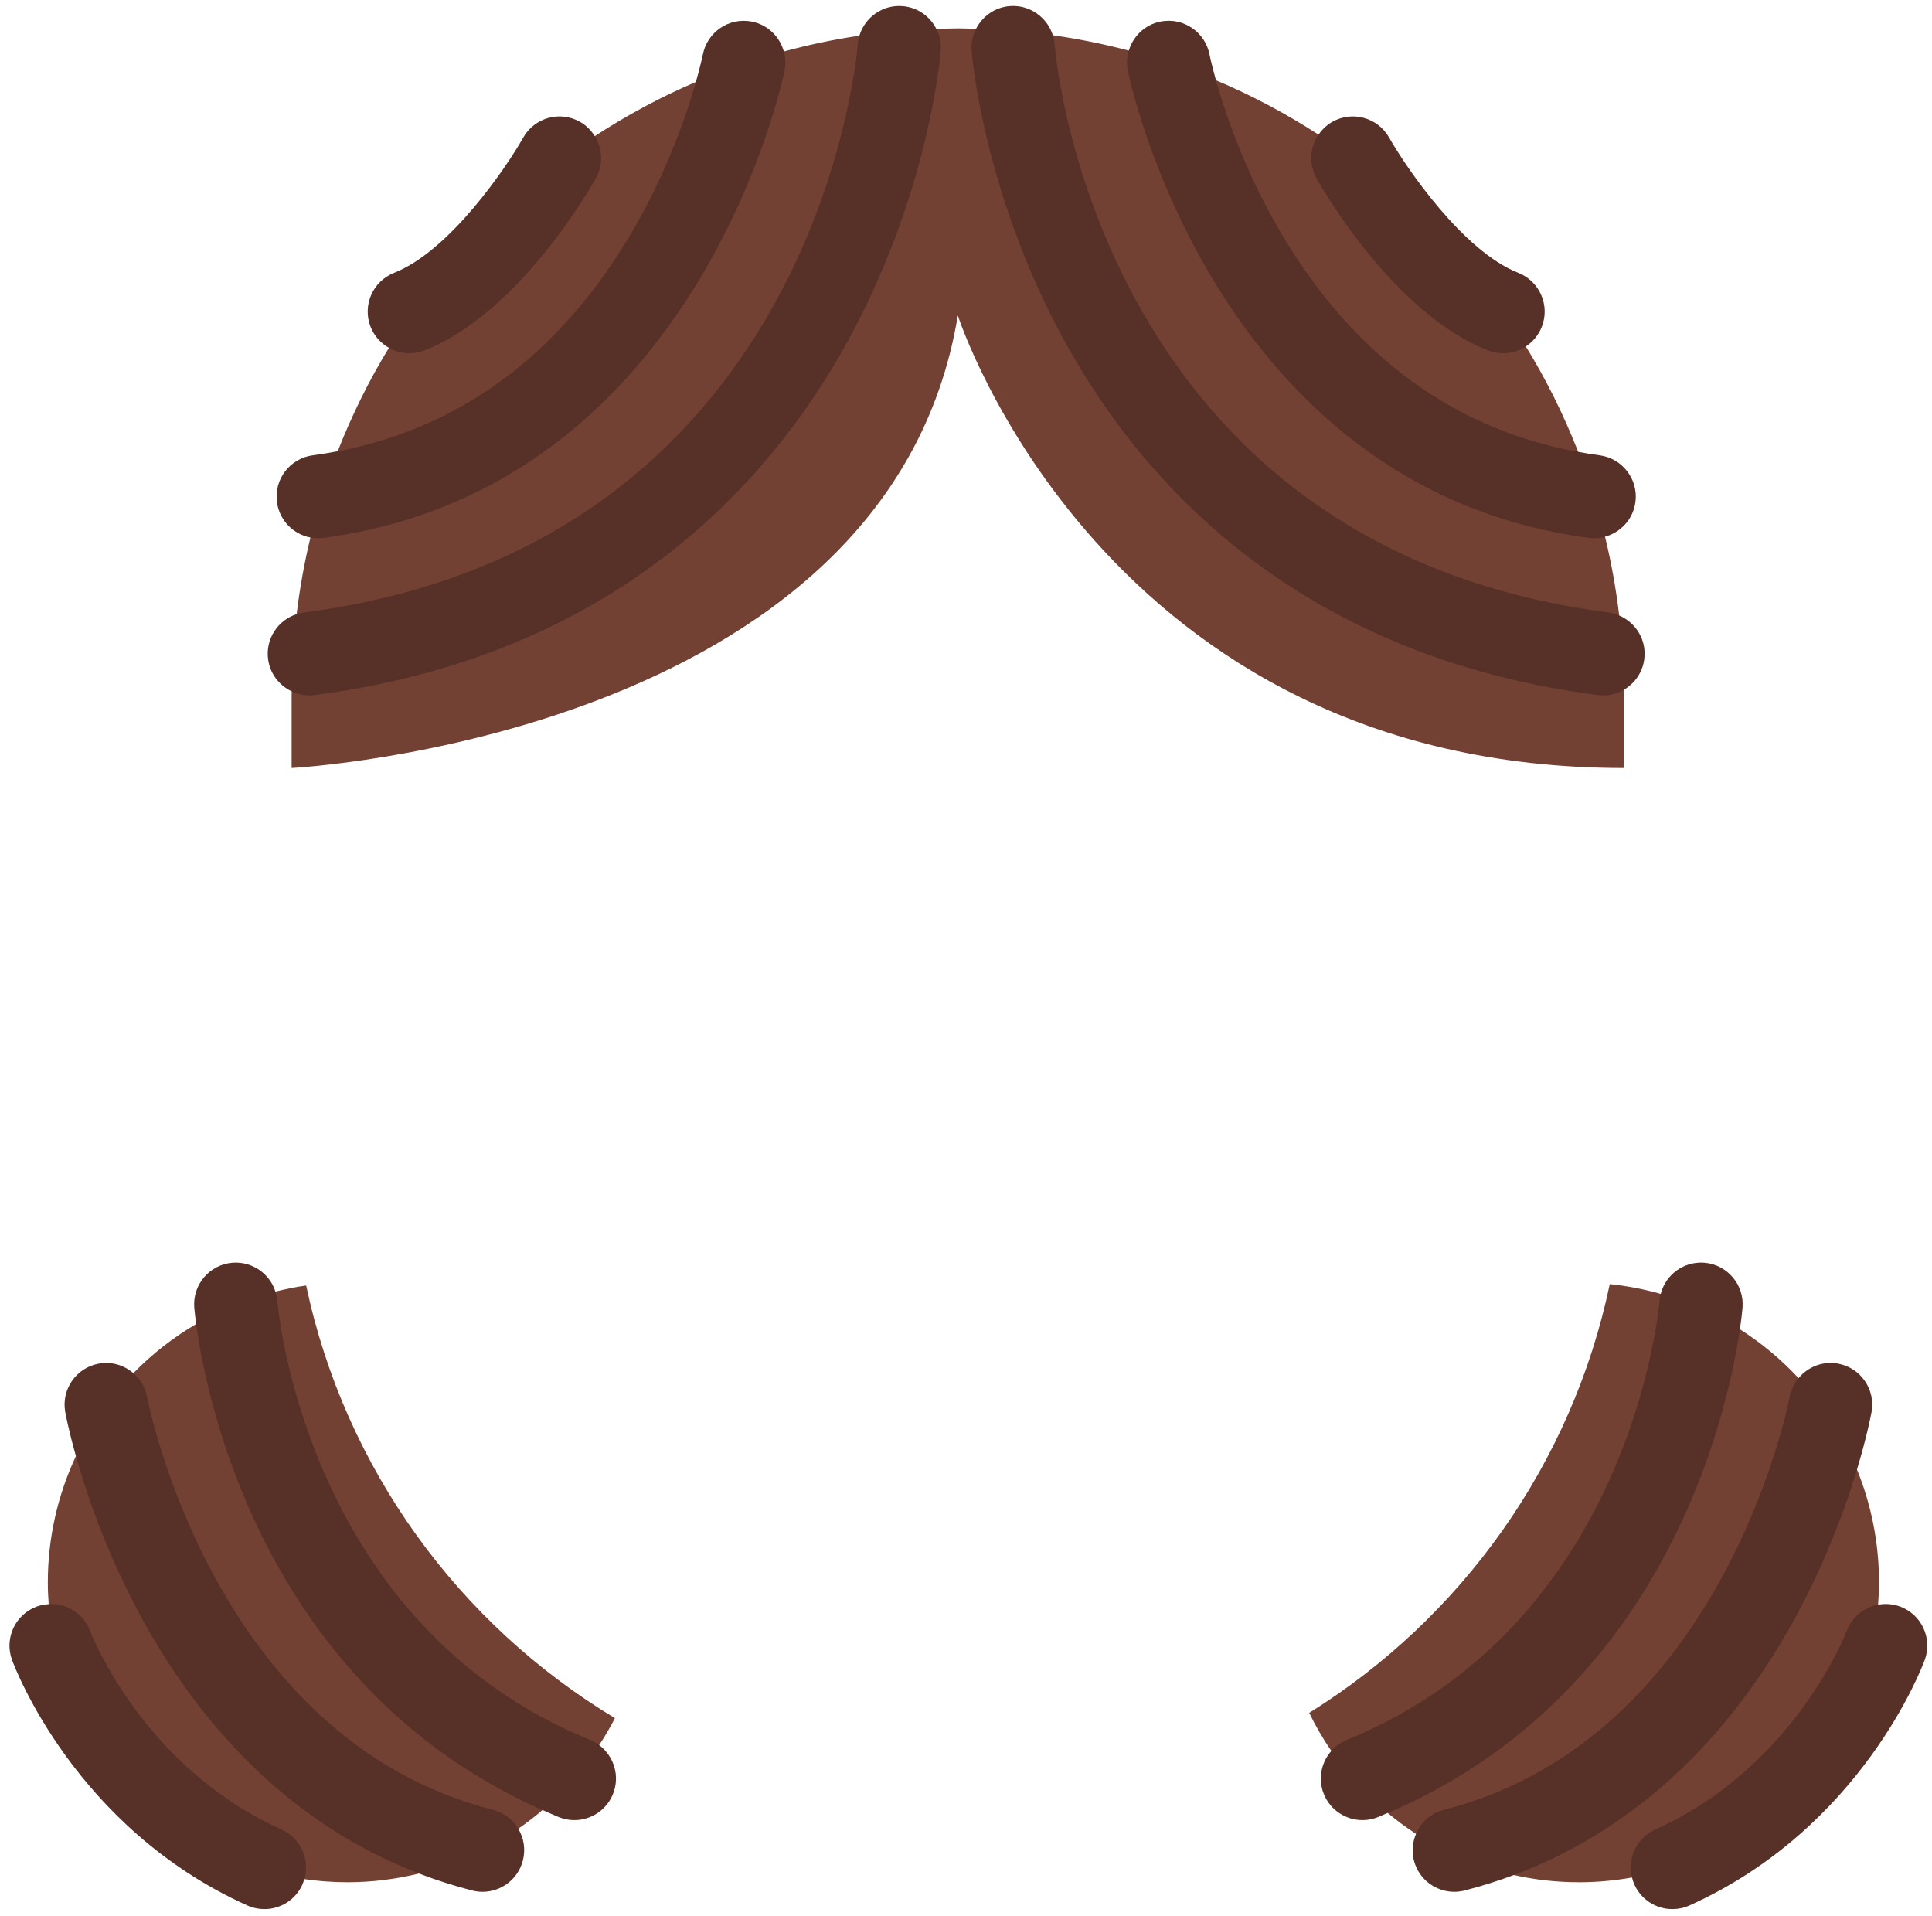
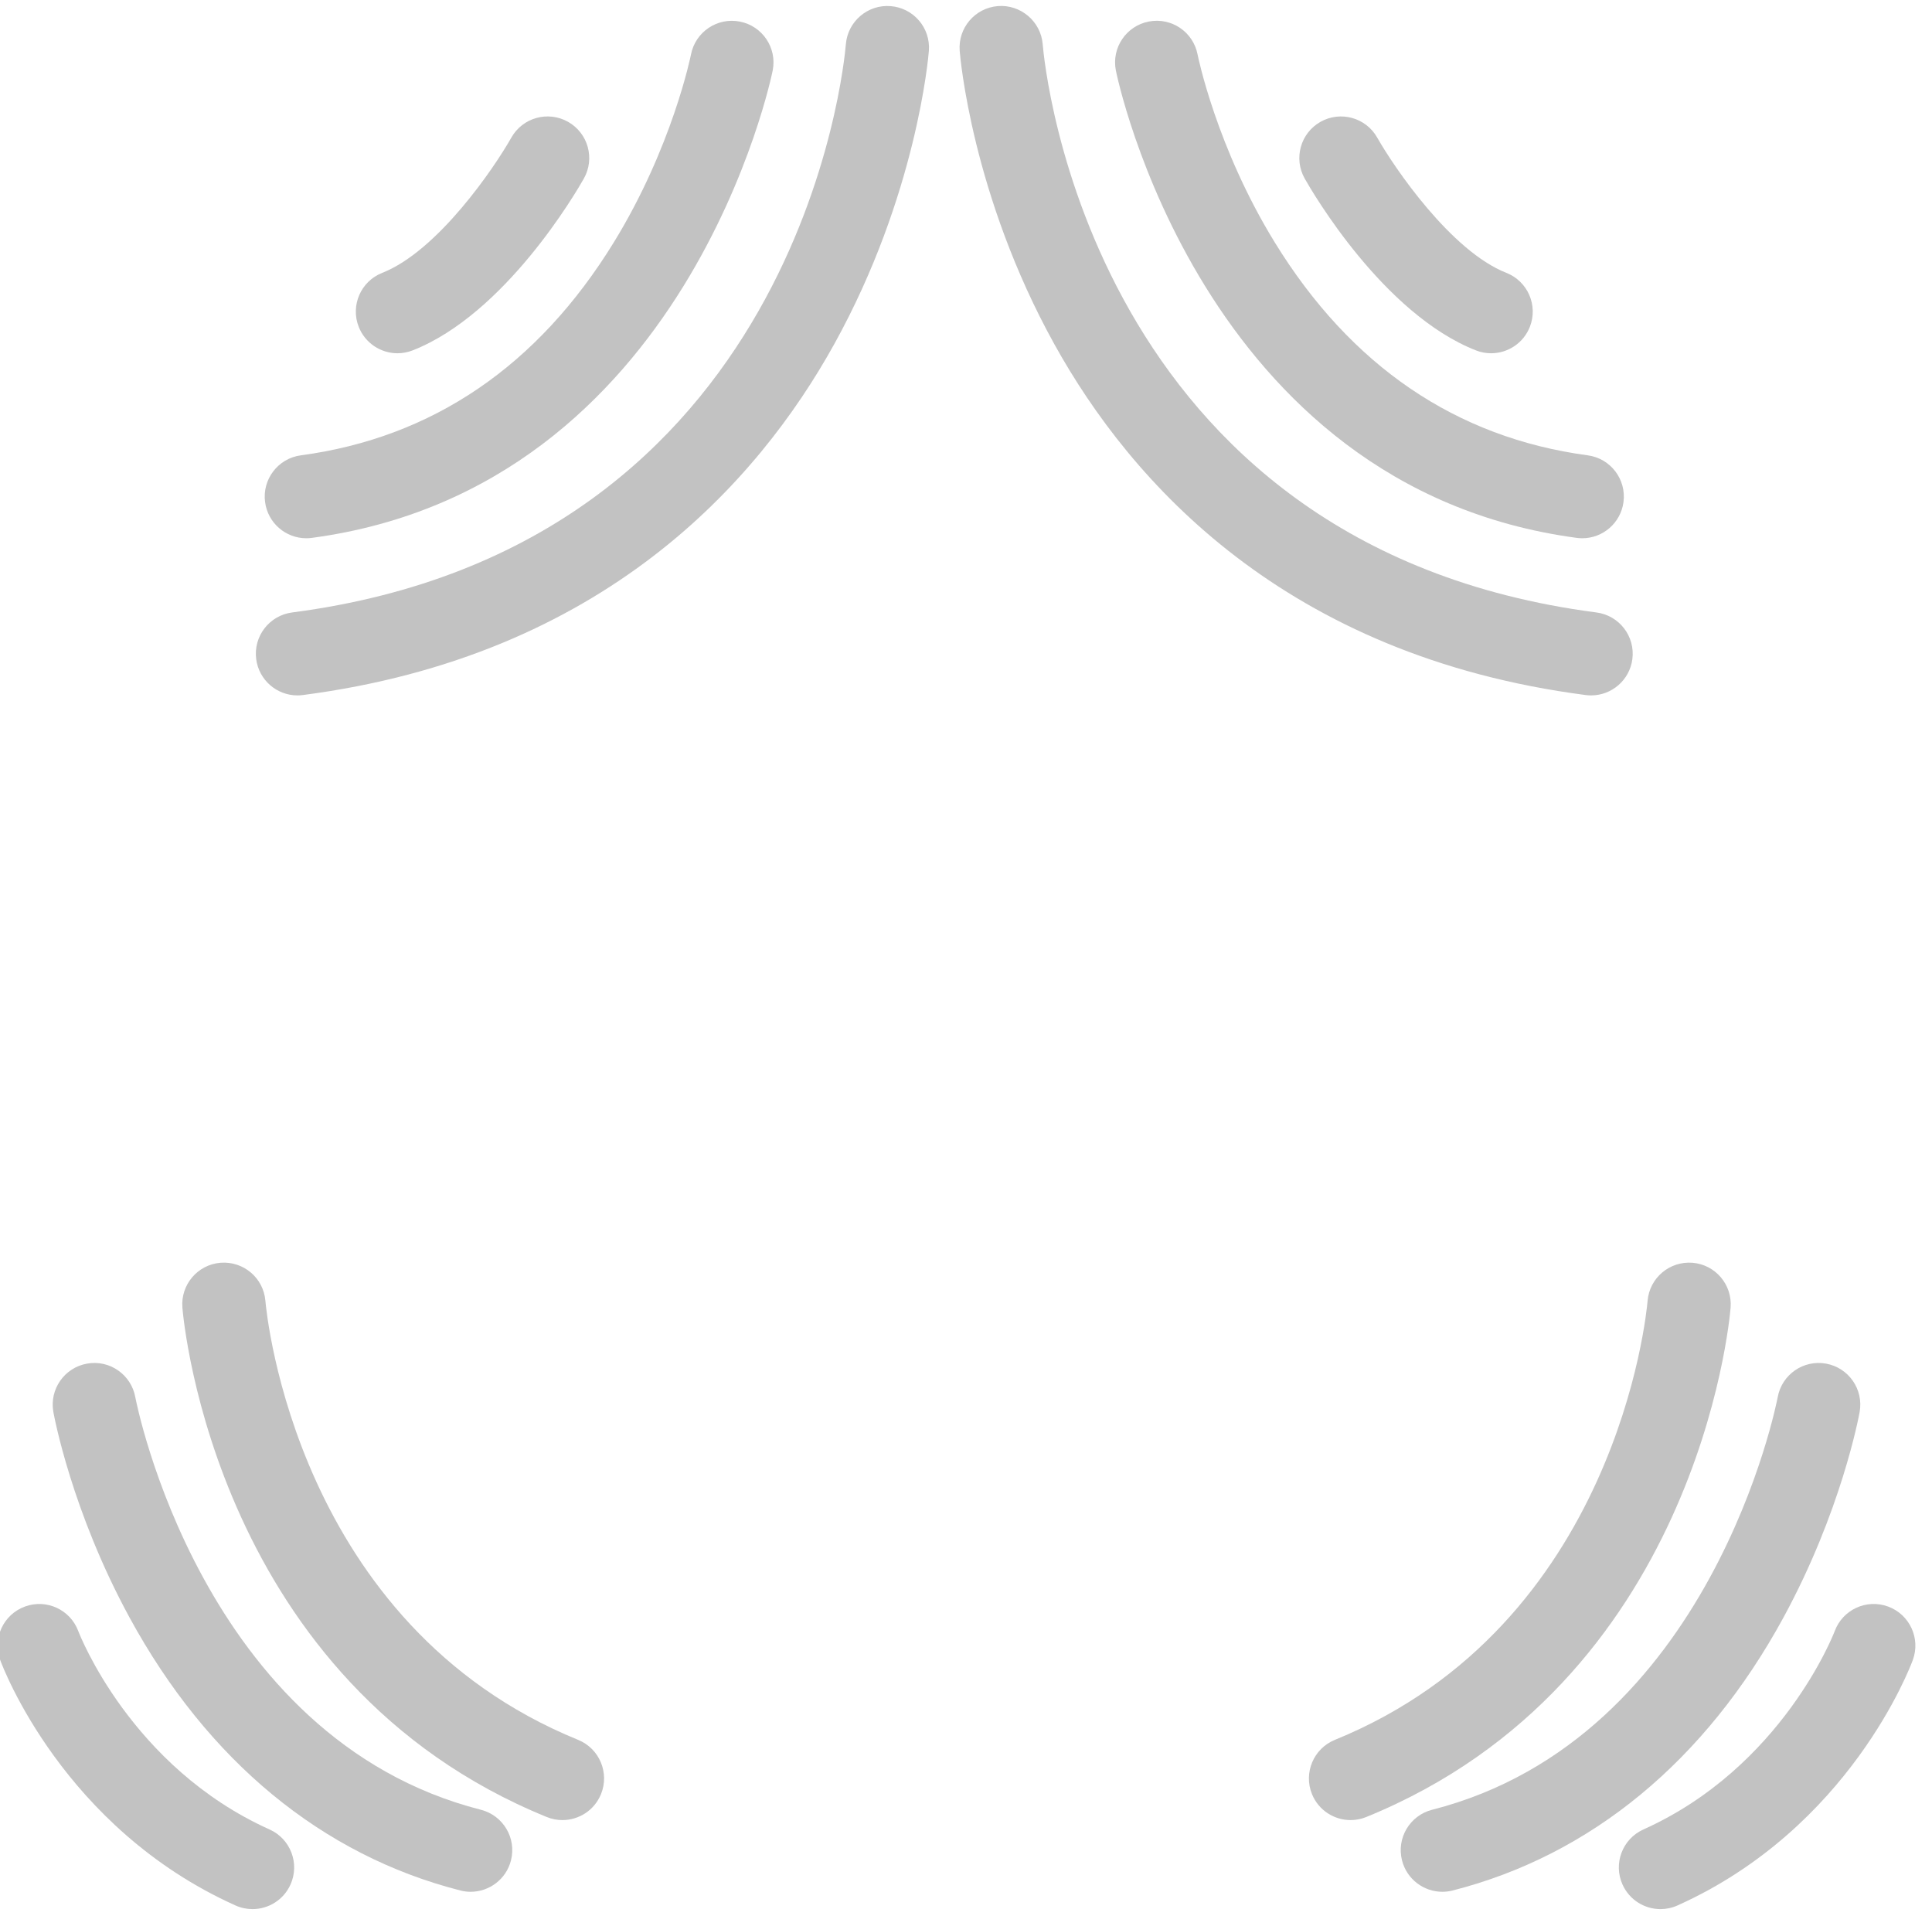
- <svg xmlns="http://www.w3.org/2000/svg" xmlns:ns1="http://design.blush" viewBox="52.5 33.6 162.4 161" overflow="visible" width="162.4px" height="161px">
+ <svg xmlns="http://www.w3.org/2000/svg" xmlns:ns1="http://design.blush" viewBox="52.5 33.6 162.4 161" overflow="visible" width="162.4px" height="161px" version="1.1" id="svg19">
+   <defs id="defs23" />
  <g id="Hairstyle/Dreadlocks" stroke="none" stroke-width="1" fill="none" fill-rule="evenodd">
-     <g id="Group-35" transform="translate(53.3, 33.1)">
-       <path d="M135.713,58.884 C135.713,58.744 135.704,58.607 135.703,58.467 C136.607,57.94 137.268,57.017 137.413,55.898 C137.621,54.307 136.715,52.839 135.308,52.239 C135.04,49.984 134.642,47.769 134.115,45.603 C135.431,45.243 136.475,44.141 136.667,42.704 C136.924,40.788 135.579,39.027 133.663,38.77 C133.055,38.688 132.456,38.587 131.861,38.478 C130.649,35.382 129.178,32.415 127.458,29.615 C128.043,29.232 128.52,28.672 128.796,27.972 C129.504,26.174 128.62,24.141 126.821,23.433 C122.172,21.603 117.408,14.605 115.964,12.062 C115.013,10.382 112.877,9.791 111.197,10.74 C110.715,11.013 110.334,11.389 110.041,11.818 C107.315,10.058 104.434,8.517 101.41,7.245 C101.035,5.913 100.872,5.11 100.866,5.078 C100.499,3.183 98.666,1.943 96.769,2.309 C95.442,2.565 94.45,3.544 94.09,4.755 C92.003,4.202 89.869,3.77 87.694,3.46 C87.215,1.934 85.724,0.882 84.085,1.011 C82.823,1.111 81.782,1.872 81.248,2.923 C80.736,2.909 80.228,2.884 79.713,2.884 C79.107,2.884 78.506,2.911 77.904,2.93 C77.372,1.879 76.332,1.116 75.07,1.015 C73.399,0.877 71.906,1.95 71.441,3.497 C69.277,3.817 67.158,4.267 65.083,4.828 C64.741,3.586 63.737,2.575 62.386,2.313 C60.491,1.942 58.654,3.183 58.283,5.078 C58.278,5.103 58.102,5.967 57.699,7.383 C54.718,8.658 51.876,10.193 49.188,11.945 C48.888,11.463 48.481,11.039 47.952,10.74 C46.268,9.789 44.133,10.383 43.183,12.065 C41.749,14.603 37.003,21.593 32.329,23.433 C30.53,24.142 29.646,26.174 30.354,27.972 C30.66,28.751 31.219,29.349 31.895,29.73 C30.215,32.48 28.777,35.392 27.586,38.427 C26.895,38.56 26.195,38.675 25.486,38.77 C23.571,39.027 22.226,40.788 22.483,42.704 C22.688,44.236 23.856,45.401 25.295,45.676 C24.786,47.78 24.398,49.931 24.134,52.121 C22.557,52.628 21.514,54.197 21.736,55.898 C21.896,57.125 22.679,58.109 23.721,58.601 C23.72,58.696 23.713,58.789 23.713,58.884 L23.713,65.05 C23.713,65.05 73.841,62.439 79.713,27.022 C79.713,27.022 91.942,65.05 135.714,65.05 L135.713,58.884 Z" id="Fill-1" fill="#724133" ns1:color="Hair-500" />
-       <path d="M49.562,147.179 C50.039,146.444 50.489,145.691 50.889,144.906 C37.8,137.033 28.201,123.958 24.936,108.545 C24.056,108.666 23.197,108.846 22.349,109.056 C21.863,107.54 20.392,106.502 18.733,106.633 C16.808,106.792 15.374,108.482 15.533,110.408 C15.543,110.546 15.589,111.033 15.691,111.779 C13.745,112.92 11.97,114.313 10.405,115.915 C9.633,115.25 8.588,114.914 7.508,115.112 C5.606,115.454 4.343,117.275 4.686,119.177 C4.71,119.313 4.971,120.702 5.582,122.878 C4.075,126.108 3.22,129.701 3.22,133.5 C3.22,134.117 3.249,134.728 3.292,135.334 C2.961,135.354 2.627,135.406 2.3,135.526 C0.484,136.189 -0.45,138.199 0.213,140.014 C0.423,140.588 5.516,154.143 19.992,160.649 C20.459,160.858 20.945,160.957 21.424,160.957 C22.761,160.957 24.037,160.189 24.619,158.891 C24.686,158.742 24.727,158.587 24.771,158.435 C25.962,158.608 27.18,158.7 28.419,158.7 C30.491,158.7 32.501,158.437 34.426,157.965 C35.88,158.523 37.368,159.003 38.895,159.392 C39.185,159.466 39.477,159.501 39.763,159.501 C41.324,159.501 42.748,158.449 43.151,156.866 C43.392,155.925 43.224,154.977 42.763,154.204 C43.472,153.711 44.157,153.185 44.81,152.623 C45.258,152.822 45.696,153.028 46.157,153.216 C46.59,153.392 47.036,153.476 47.477,153.476 C48.856,153.476 50.166,152.654 50.718,151.296 C51.334,149.788 50.81,148.11 49.562,147.179" id="Fill-3" fill="#724133" ns1:color="Hair-500" />
-       <path d="M158.903,135.525 C158.293,135.301 157.664,135.271 157.069,135.382 C157.115,134.759 157.146,134.133 157.146,133.5 C157.146,130.141 156.485,126.938 155.293,124.007 C156.143,121.184 156.489,119.335 156.517,119.176 C156.861,117.274 155.597,115.454 153.695,115.111 C152.407,114.876 151.169,115.392 150.388,116.334 C148.926,114.763 147.269,113.378 145.451,112.221 C145.598,111.213 145.657,110.572 145.671,110.408 C145.829,108.481 144.395,106.791 142.469,106.632 C140.741,106.496 139.218,107.629 138.802,109.249 C137.417,108.858 135.985,108.578 134.514,108.428 C131.332,123.61 122.004,136.526 109.249,144.462 C109.791,145.58 110.417,146.649 111.111,147.668 C110.261,148.632 109.966,150.024 110.484,151.296 C111.038,152.653 112.346,153.475 113.727,153.475 C114.167,153.475 114.614,153.391 115.047,153.215 C115.317,153.105 115.57,152.981 115.837,152.868 C116.599,153.503 117.398,154.096 118.233,154.639 C117.944,155.32 117.855,156.092 118.051,156.865 C118.456,158.448 119.88,159.501 121.441,159.501 C121.727,159.501 122.018,159.465 122.308,159.391 C123.715,159.032 125.092,158.597 126.438,158.094 C128.212,158.49 130.053,158.7 131.946,158.7 C133.463,158.7 134.945,158.558 136.387,158.301 C136.437,158.5 136.497,158.698 136.584,158.89 C137.167,160.188 138.443,160.957 139.778,160.957 C140.257,160.957 140.745,160.857 141.211,160.648 C155.687,154.142 160.78,140.587 160.99,140.013 C161.653,138.198 160.718,136.188 158.903,135.525" id="Fill-5" fill="#724133" ns1:color="Hair-500" />
+     <g id="Group-35" transform="translate(52.3, 33.1)">
+       <g id="Hair-Color" fill="">
+         <path d="M135.713,58.884 C135.713,58.744 135.704,58.607 135.703,58.467 C136.607,57.94 137.268,57.017 137.413,55.898 C137.621,54.307 136.715,52.839 135.308,52.239 C135.04,49.984 134.642,47.769 134.115,45.603 C135.431,45.243 136.475,44.141 136.667,42.704 C136.924,40.788 135.579,39.027 133.663,38.77 C133.055,38.688 132.456,38.587 131.861,38.478 C130.649,35.382 129.178,32.415 127.458,29.615 C128.043,29.232 128.52,28.672 128.796,27.972 C129.504,26.174 128.62,24.141 126.821,23.433 C122.172,21.603 117.408,14.605 115.964,12.062 C115.013,10.382 112.877,9.791 111.197,10.74 C110.715,11.013 110.334,11.389 110.041,11.818 C107.315,10.058 104.434,8.517 101.41,7.245 C101.035,5.913 100.872,5.11 100.866,5.078 C100.499,3.183 98.666,1.943 96.769,2.309 C95.442,2.565 94.45,3.544 94.09,4.755 C92.003,4.202 89.869,3.77 87.694,3.46 C87.215,1.934 85.724,0.882 84.085,1.011 C82.823,1.111 81.782,1.872 81.248,2.923 C80.736,2.909 80.228,2.884 79.713,2.884 C79.107,2.884 78.506,2.911 77.904,2.93 C77.372,1.879 76.332,1.116 75.07,1.015 C73.399,0.877 71.906,1.95 71.441,3.497 C69.277,3.817 67.158,4.267 65.083,4.828 C64.741,3.586 63.737,2.575 62.386,2.313 C60.491,1.942 58.654,3.183 58.283,5.078 C58.278,5.103 58.102,5.967 57.699,7.383 C54.718,8.658 51.876,10.193 49.188,11.945 C48.888,11.463 48.481,11.039 47.952,10.74 C46.268,9.789 44.133,10.383 43.183,12.065 C41.749,14.603 37.003,21.593 32.329,23.433 C30.53,24.142 29.646,26.174 30.354,27.972 C30.66,28.751 31.219,29.349 31.895,29.73 C30.215,32.48 28.777,35.392 27.586,38.427 C26.895,38.56 26.195,38.675 25.486,38.77 C23.571,39.027 22.226,40.788 22.483,42.704 C22.688,44.236 23.856,45.401 25.295,45.676 C24.786,47.78 24.398,49.931 24.134,52.121 C22.557,52.628 21.514,54.197 21.736,55.898 C21.896,57.125 22.679,58.109 23.721,58.601 C23.72,58.696 23.713,58.789 23.713,58.884 L23.713,65.05 C23.713,65.05 73.841,62.439 79.713,27.022 C79.713,27.022 91.942,65.05 135.714,65.05 L135.713,58.884 Z" id="Fill-1" ns1:color="Hair-500" />
+         <path d="M49.562,147.179 C50.039,146.444 50.489,145.691 50.889,144.906 C37.8,137.033 28.201,123.958 24.936,108.545 C24.056,108.666 23.197,108.846 22.349,109.056 C21.863,107.54 20.392,106.502 18.733,106.633 C16.808,106.792 15.374,108.482 15.533,110.408 C15.543,110.546 15.589,111.033 15.691,111.779 C13.745,112.92 11.97,114.313 10.405,115.915 C9.633,115.25 8.588,114.914 7.508,115.112 C5.606,115.454 4.343,117.275 4.686,119.177 C4.71,119.313 4.971,120.702 5.582,122.878 C4.075,126.108 3.22,129.701 3.22,133.5 C3.22,134.117 3.249,134.728 3.292,135.334 C2.961,135.354 2.627,135.406 2.3,135.526 C0.484,136.189 -0.45,138.199 0.213,140.014 C0.423,140.588 5.516,154.143 19.992,160.649 C20.459,160.858 20.945,160.957 21.424,160.957 C22.761,160.957 24.037,160.189 24.619,158.891 C24.686,158.742 24.727,158.587 24.771,158.435 C25.962,158.608 27.18,158.7 28.419,158.7 C30.491,158.7 32.501,158.437 34.426,157.965 C35.88,158.523 37.368,159.003 38.895,159.392 C39.185,159.466 39.477,159.501 39.763,159.501 C41.324,159.501 42.748,158.449 43.151,156.866 C43.392,155.925 43.224,154.977 42.763,154.204 C43.472,153.711 44.157,153.185 44.81,152.623 C45.258,152.822 45.696,153.028 46.157,153.216 C46.59,153.392 47.036,153.476 47.477,153.476 C48.856,153.476 50.166,152.654 50.718,151.296 C51.334,149.788 50.81,148.11 49.562,147.179" id="Fill-3" ns1:color="Hair-500" />
+         <path d="M158.903,135.525 C158.293,135.301 157.664,135.271 157.069,135.382 C157.115,134.759 157.146,134.133 157.146,133.5 C157.146,130.141 156.485,126.938 155.293,124.007 C156.143,121.184 156.489,119.335 156.517,119.176 C156.861,117.274 155.597,115.454 153.695,115.111 C152.407,114.876 151.169,115.392 150.388,116.334 C148.926,114.763 147.269,113.378 145.451,112.221 C145.598,111.213 145.657,110.572 145.671,110.408 C145.829,108.481 144.395,106.791 142.469,106.632 C140.741,106.496 139.218,107.629 138.802,109.249 C137.417,108.858 135.985,108.578 134.514,108.428 C131.332,123.61 122.004,136.526 109.249,144.462 C109.791,145.58 110.417,146.649 111.111,147.668 C110.261,148.632 109.966,150.024 110.484,151.296 C111.038,152.653 112.346,153.475 113.727,153.475 C114.167,153.475 114.614,153.391 115.047,153.215 C115.317,153.105 115.57,152.981 115.837,152.868 C116.599,153.503 117.398,154.096 118.233,154.639 C117.944,155.32 117.855,156.092 118.051,156.865 C118.456,158.448 119.88,159.501 121.441,159.501 C121.727,159.501 122.018,159.465 122.308,159.391 C123.715,159.032 125.092,158.597 126.438,158.094 C128.212,158.49 130.053,158.7 131.946,158.7 C133.463,158.7 134.945,158.558 136.387,158.301 C136.437,158.5 136.497,158.698 136.584,158.89 C137.167,160.188 138.443,160.957 139.778,160.957 C140.257,160.957 140.745,160.857 141.211,160.648 C155.687,154.142 160.78,140.587 160.99,140.013 C161.653,138.198 160.718,136.188 158.903,135.525" id="Fill-5" ns1:color="Hair-500" />
+       </g>
      <path d="M133.947,58.947 C135.678,58.947 137.183,57.662 137.413,55.898 C137.663,53.982 136.31,52.225 134.394,51.976 C91.801,46.431 87.989,5.941 87.847,4.22 C87.694,2.296 85.985,0.861 84.085,1.011 C82.157,1.163 80.718,2.848 80.87,4.776 C80.908,5.265 81.894,16.914 88.823,29.422 C95.273,41.065 108.258,55.633 133.49,58.917 C133.643,58.937 133.796,58.947 133.947,58.947" id="Fill-8" fill-opacity=".24" fill="#000" />
      <path d="M132.733,45.707 C132.89,45.728 133.047,45.739 133.203,45.739 C134.928,45.739 136.431,44.461 136.667,42.704 C136.923,40.788 135.579,39.026 133.663,38.77 C122.597,37.286 113.747,31.264 107.355,20.873 C102.44,12.881 100.885,5.177 100.866,5.078 C100.499,3.183 98.666,1.942 96.768,2.309 C94.87,2.675 93.628,4.51 93.994,6.408 C94.061,6.758 101.107,41.466 132.733,45.707" id="Fill-11" fill-opacity=".24" fill="#000" />
      <path d="M124.257,29.947 C124.678,30.113 125.111,30.191 125.538,30.191 C126.935,30.191 128.253,29.35 128.796,27.972 C129.504,26.174 128.62,24.141 126.821,23.433 C122.172,21.603 117.408,14.605 115.964,12.062 C115.013,10.382 112.877,9.791 111.197,10.74 C109.514,11.691 108.921,13.826 109.872,15.509 C110.525,16.664 116.475,26.883 124.257,29.947" id="Fill-13" fill-opacity=".24" fill="#000" />
      <path d="M75.07,1.015 C73.149,0.857 71.459,2.297 71.301,4.22 C71.159,5.941 67.348,46.431 24.755,51.976 C22.838,52.225 21.486,53.982 21.736,55.898 C21.965,57.662 23.47,58.947 25.202,58.947 C25.352,58.947 25.505,58.937 25.658,58.917 C50.891,55.633 63.876,41.065 70.325,29.422 C77.254,16.914 78.24,5.265 78.279,4.776 C78.43,2.851 76.995,1.17 75.07,1.015" id="Fill-15" fill-opacity=".24" fill="#000" />
      <path d="M25.947,45.739 C26.102,45.739 26.259,45.729 26.417,45.707 C58.041,41.467 65.088,6.759 65.155,6.408 C65.521,4.512 64.281,2.681 62.386,2.313 C60.491,1.942 58.654,3.183 58.283,5.078 C58.268,5.155 56.716,12.87 51.793,20.873 C45.403,31.264 36.551,37.286 25.486,38.77 C23.571,39.027 22.225,40.788 22.483,42.704 C22.718,44.462 24.22,45.739 25.947,45.739" id="Fill-17" fill-opacity=".24" fill="#000" />
      <path d="M33.612,30.191 C34.038,30.191 34.472,30.112 34.893,29.947 C42.675,26.883 48.625,16.664 49.277,15.509 C50.228,13.826 49.635,11.691 47.952,10.74 C46.268,9.789 44.133,10.382 43.183,12.065 C41.749,14.603 37.003,21.593 32.329,23.433 C30.53,24.142 29.646,26.173 30.354,27.972 C30.897,29.35 32.216,30.191 33.612,30.191" id="Fill-19" fill-opacity=".24" fill="#000" />
      <path d="M48.798,146.733 C25.115,137.082 22.604,110.935 22.508,109.828 C22.347,107.904 20.662,106.481 18.734,106.632 C16.807,106.791 15.374,108.481 15.532,110.408 C15.638,111.689 18.432,141.917 46.156,153.215 C46.589,153.391 47.036,153.475 47.476,153.475 C48.857,153.475 50.165,152.653 50.718,151.295 C51.448,149.505 50.588,147.462 48.798,146.733" id="Fill-21" fill-opacity=".24" fill="#000" />
      <path d="M40.625,152.608 C17.103,146.609 11.63,118.236 11.573,117.929 C11.228,116.029 9.409,114.764 7.508,115.111 C5.606,115.454 4.342,117.274 4.686,119.176 C4.746,119.514 6.231,127.535 11.094,136.459 C17.653,148.495 27.267,156.425 38.895,159.391 C39.185,159.465 39.476,159.501 39.762,159.501 C41.324,159.501 42.748,158.448 43.151,156.865 C43.629,154.992 42.498,153.086 40.625,152.608" id="Fill-23" fill-opacity=".24" fill="#000" />
      <path d="M22.861,154.264 C11.186,149.017 6.853,137.783 6.784,137.602 C6.118,135.793 4.113,134.86 2.299,135.526 C0.484,136.189 -0.45,138.199 0.213,140.014 C0.423,140.588 5.515,154.143 19.992,160.649 C20.458,160.858 20.945,160.957 21.424,160.957 C22.76,160.957 24.036,160.189 24.619,158.891 C25.411,157.128 24.624,155.056 22.861,154.264" id="Fill-25" fill-opacity=".24" fill="#000" />
      <path d="M145.671,110.408 C145.829,108.481 144.396,106.791 142.47,106.633 C140.541,106.481 138.857,107.904 138.694,109.828 C138.6,110.935 136.088,137.082 112.405,146.733 C110.615,147.463 109.755,149.506 110.484,151.296 C111.038,152.653 112.347,153.475 113.728,153.475 C114.167,153.475 114.614,153.391 115.047,153.216 C142.771,141.917 145.566,111.689 145.671,110.408" id="Fill-28" fill-opacity=".24" fill="#000" />
      <path d="M150.109,136.459 C154.972,127.535 156.457,119.515 156.517,119.177 C156.861,117.274 155.597,115.454 153.695,115.111 C151.795,114.765 149.975,116.029 149.63,117.93 C149.573,118.236 144.1,146.609 120.578,152.608 C118.705,153.086 117.574,154.992 118.051,156.865 C118.456,158.448 119.88,159.501 121.441,159.501 C121.727,159.501 122.018,159.466 122.308,159.392 C133.936,156.426 143.549,148.495 150.109,136.459" id="Fill-30" fill-opacity=".24" fill="#000" />
      <path d="M158.903,135.525 C157.09,134.859 155.085,135.793 154.419,137.601 C154.35,137.782 150.017,149.016 138.341,154.263 C136.579,155.055 135.792,157.128 136.584,158.89 C137.167,160.188 138.443,160.957 139.778,160.957 C140.257,160.957 140.745,160.857 141.211,160.648 C155.687,154.142 160.78,140.587 160.99,140.013 C161.653,138.198 160.718,136.188 158.903,135.525" id="Fill-32" fill-opacity=".24" fill="#000" />
    </g>
  </g>
</svg>
